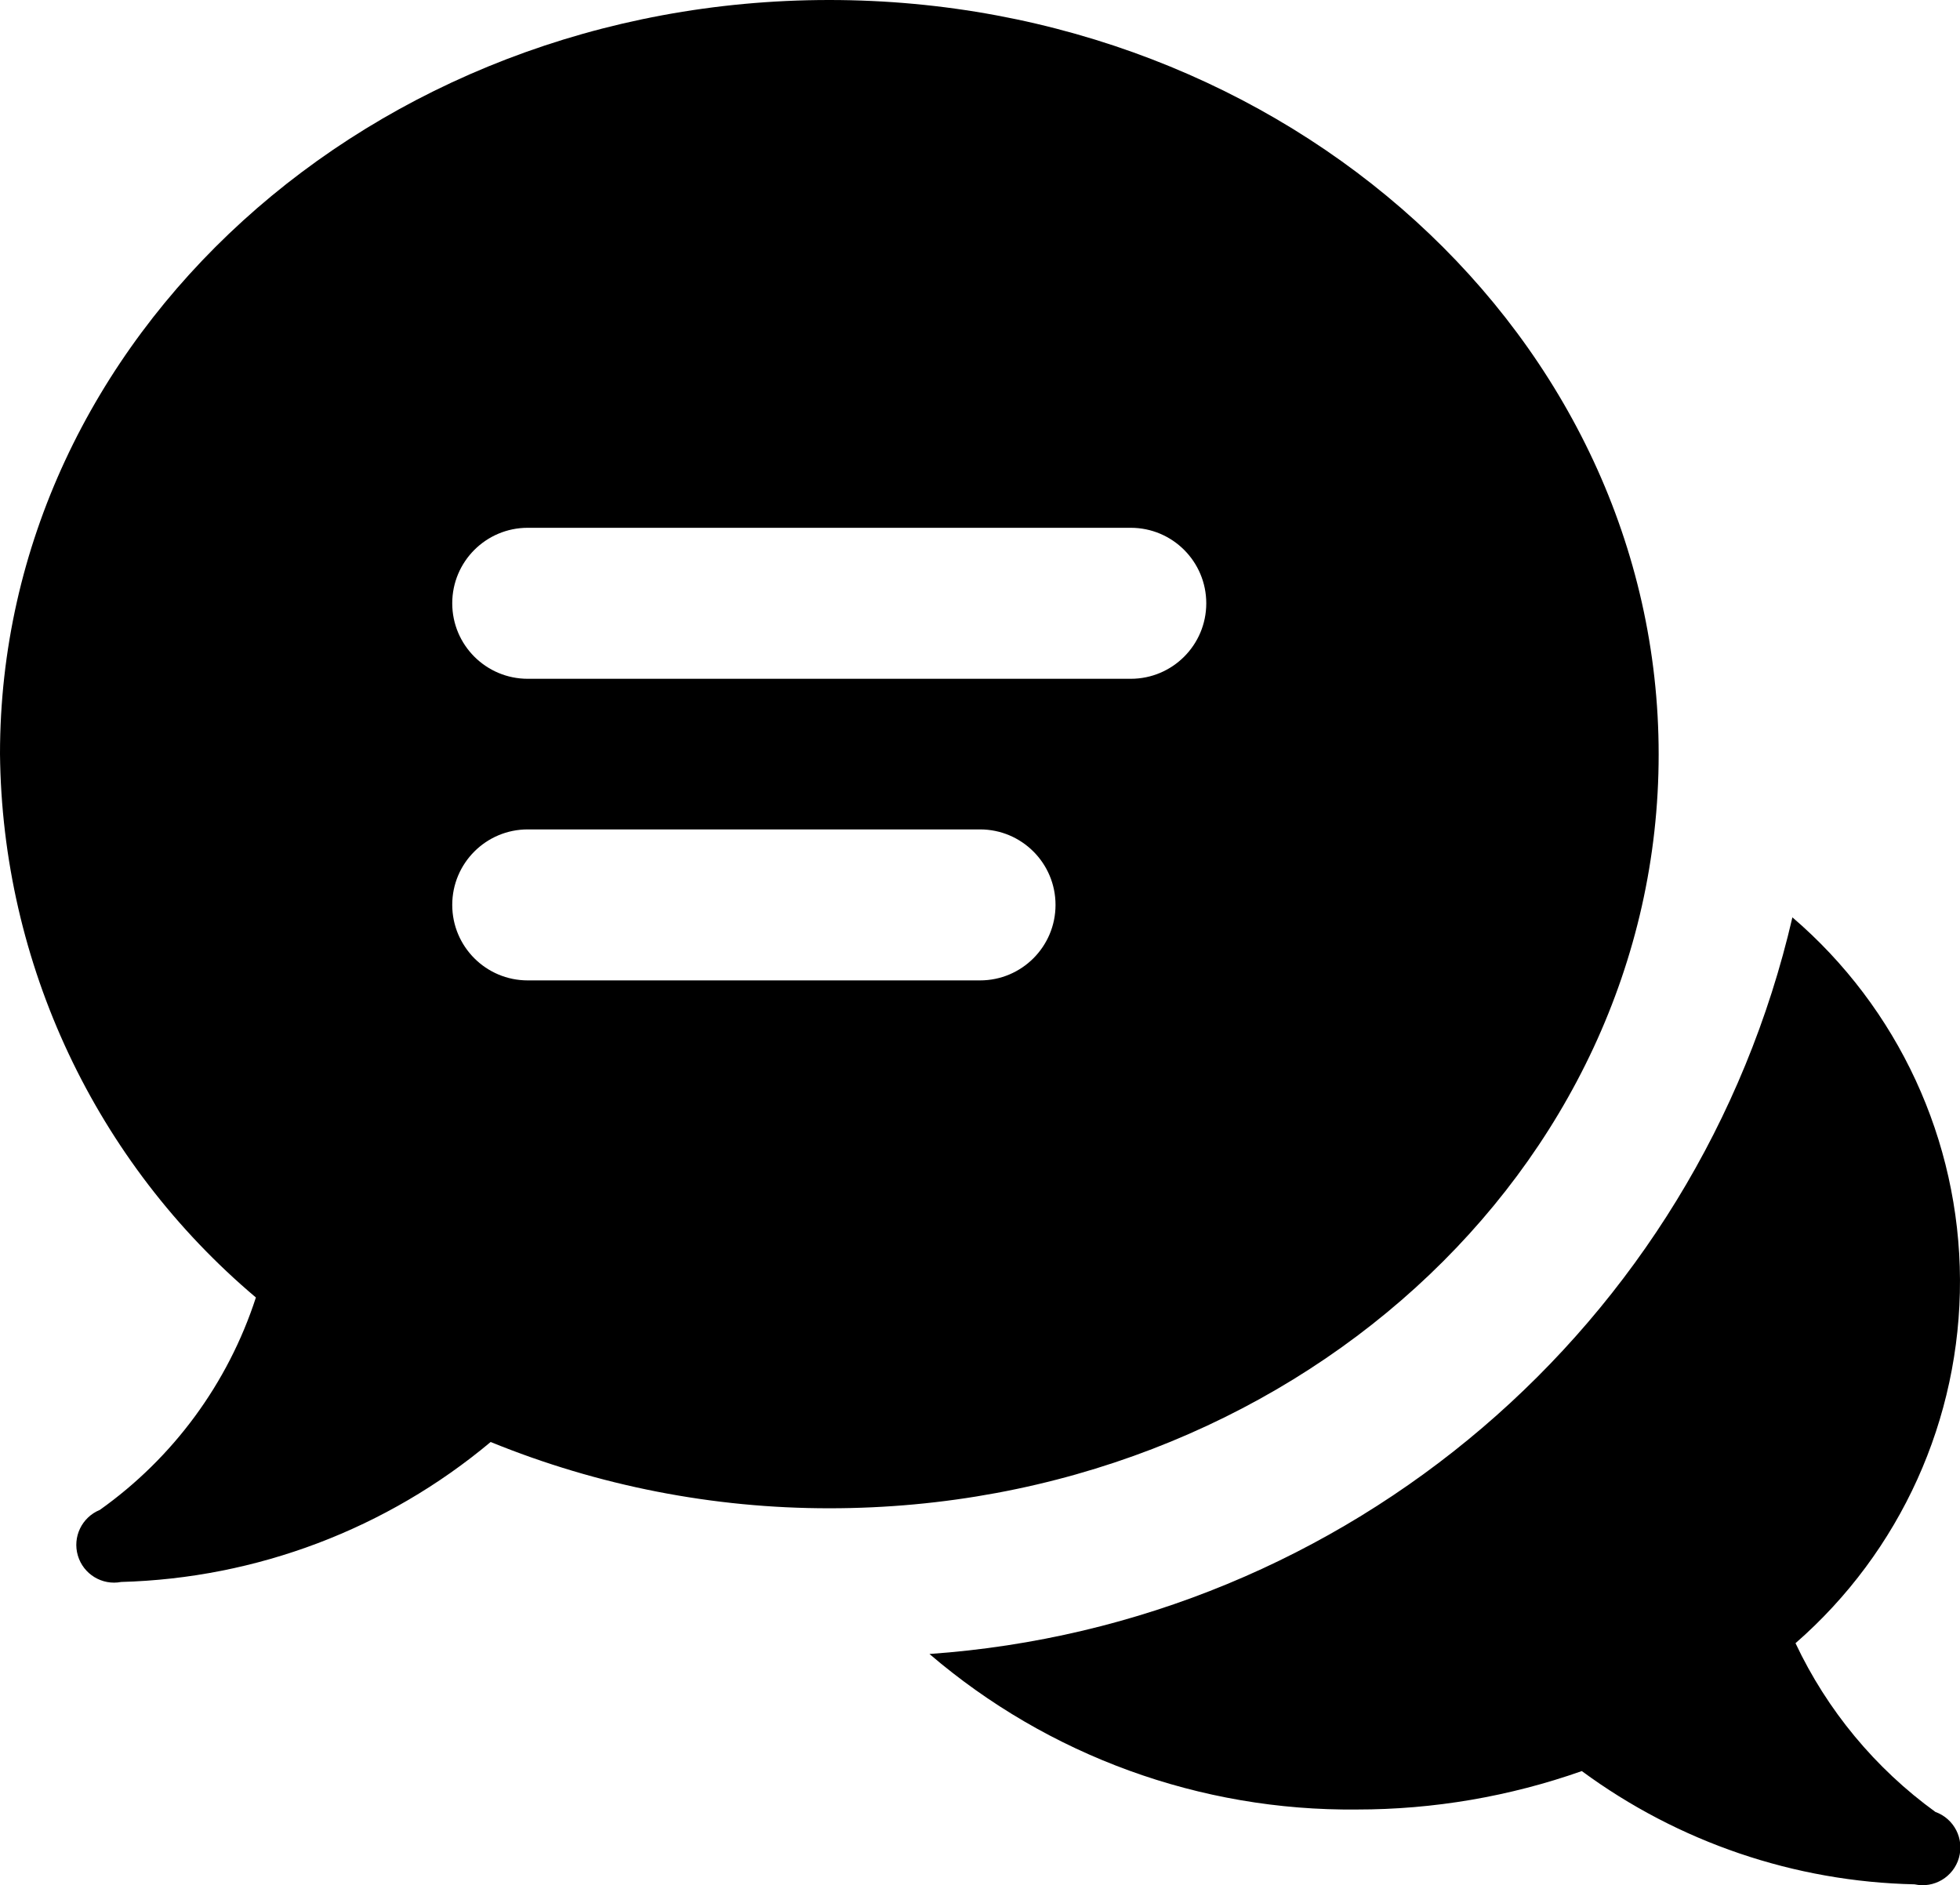
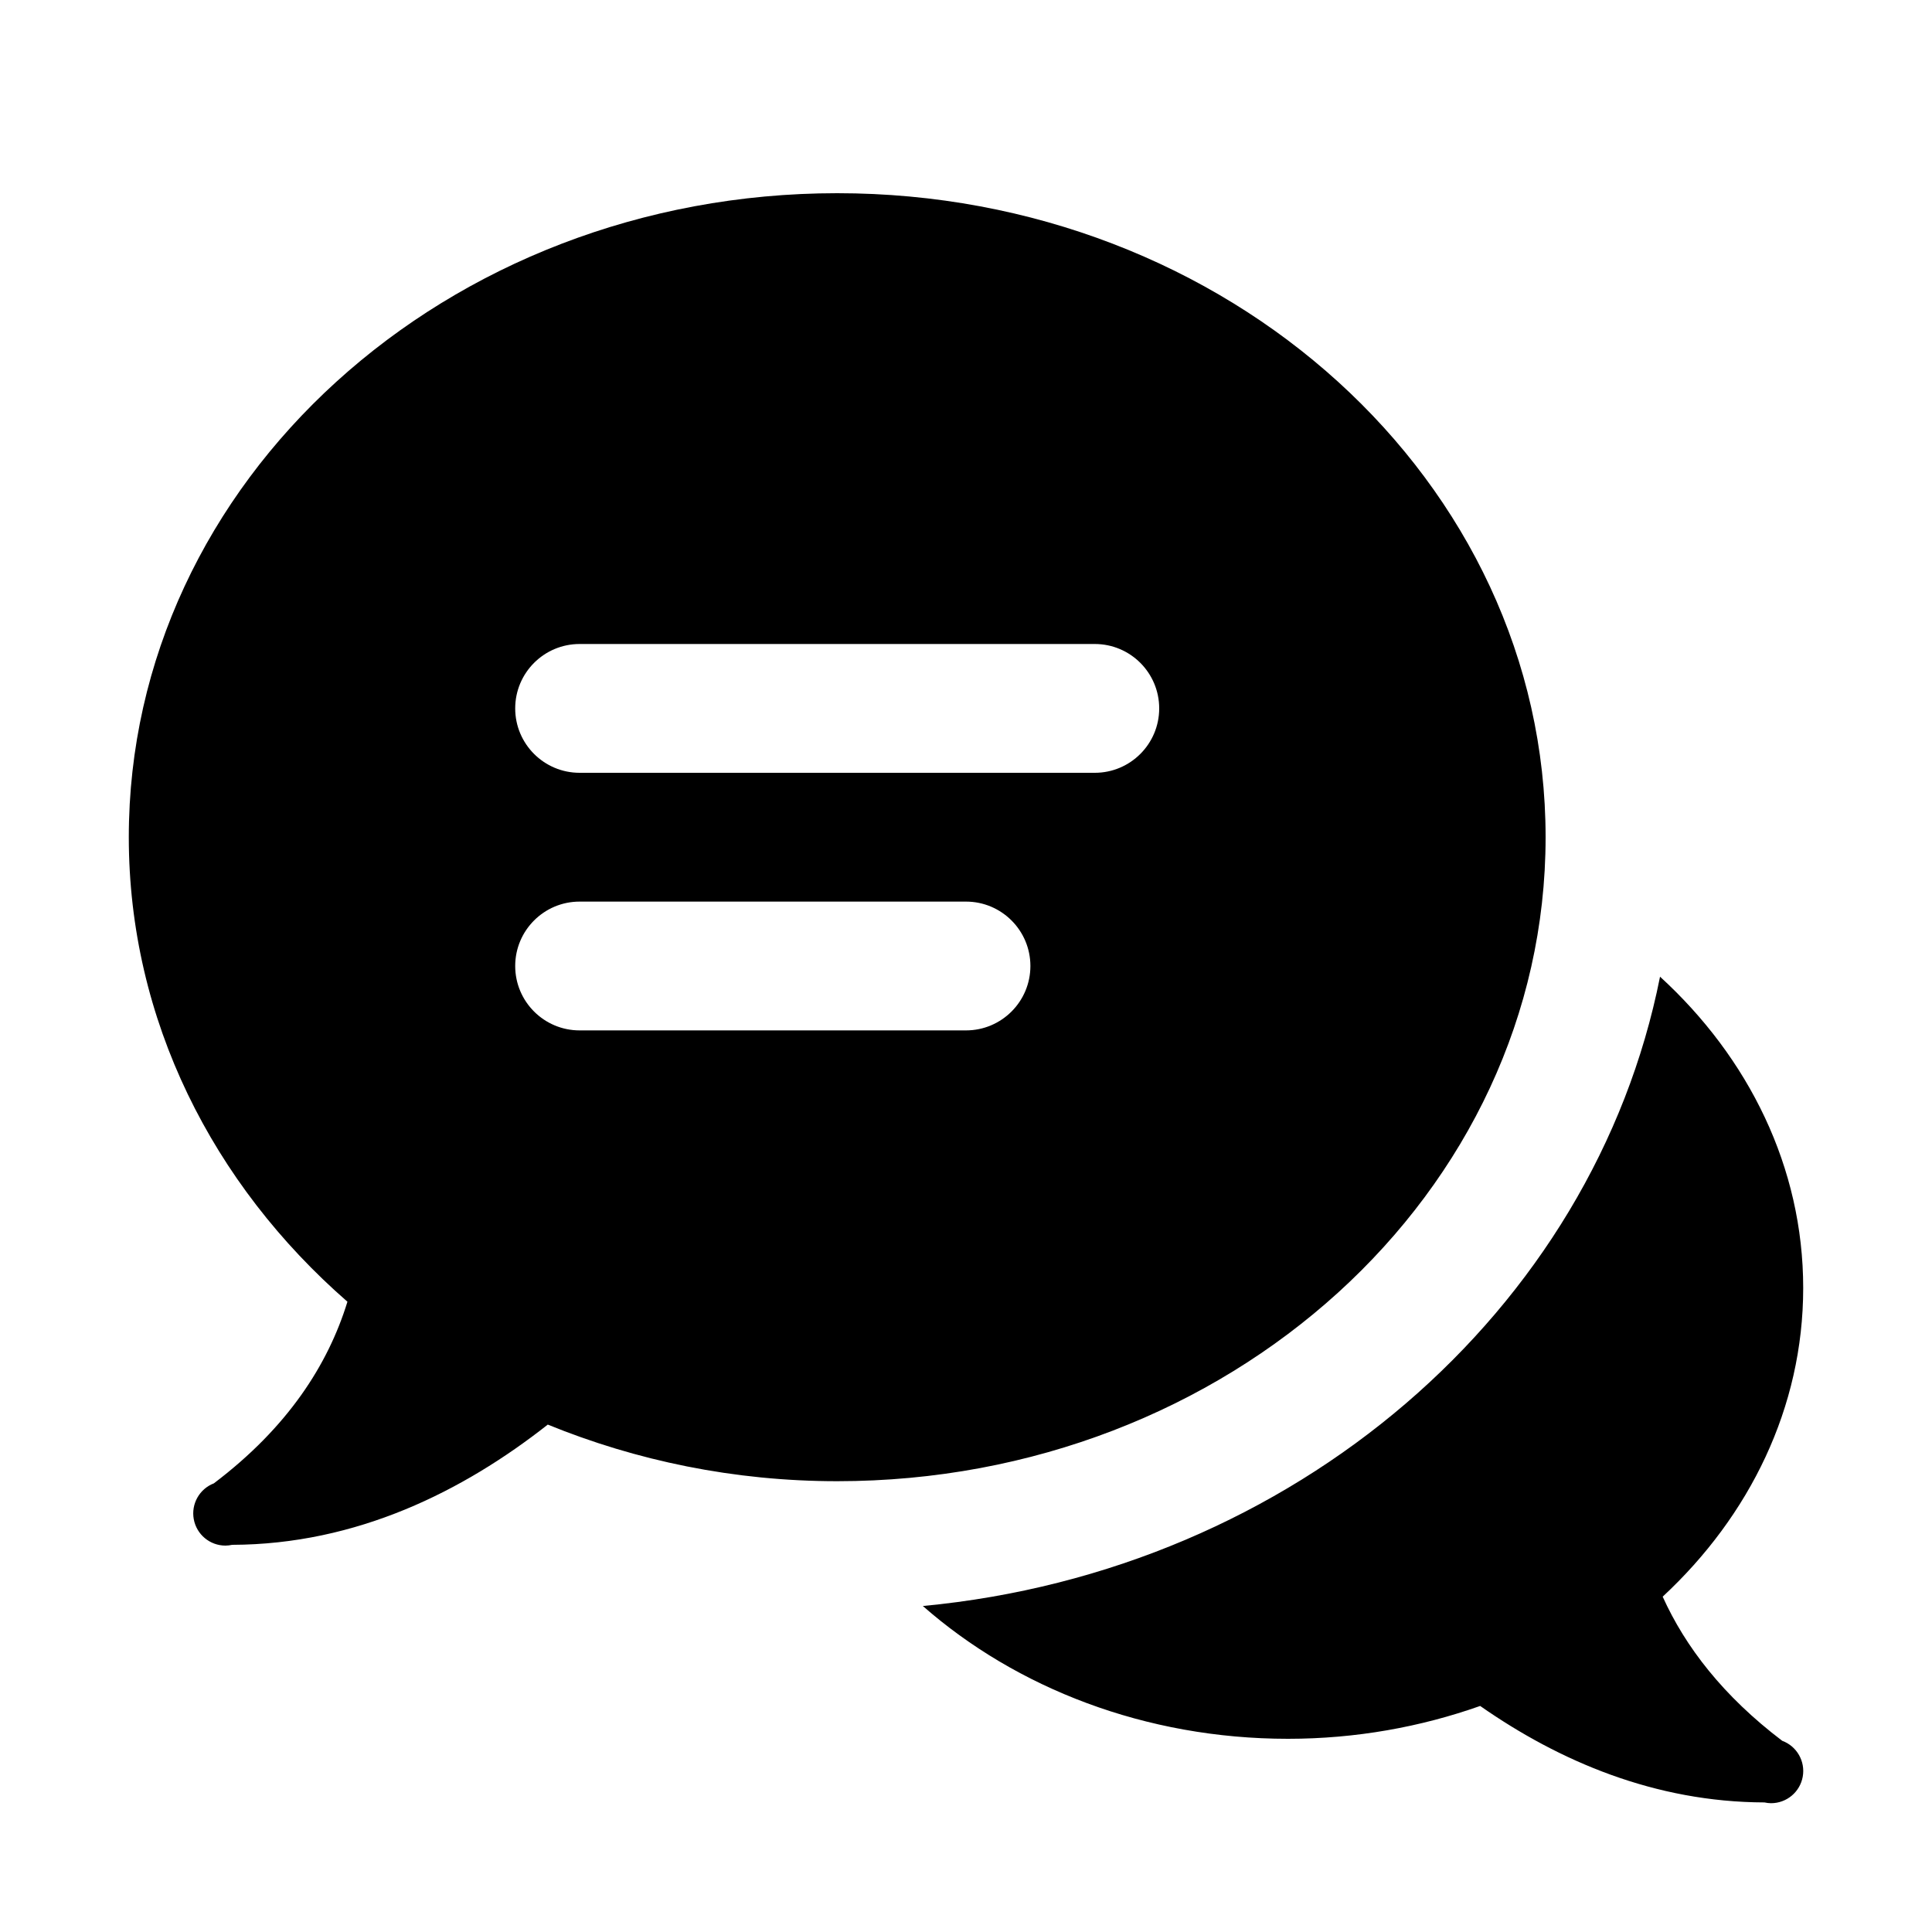
- <svg xmlns="http://www.w3.org/2000/svg" width="25.965" height="24.966" viewBox="0 0 25.965 24.966">
-   <defs>
-     <style />
-   </defs>
-   <path class="" d="M12.985,3C6.918,3,2,7.471,2,12.986a9.543,9.543,0,0,0,3.39,7.2A5.556,5.556,0,0,1,3.322,23l0,0a.5.5,0,0,0,.283.954A7.961,7.961,0,0,0,8.5,22.1a11.862,11.862,0,0,0,4.488.878c6.067,0,10.985-4.471,10.985-9.986S19.052,3,12.985,3ZM8.991,9.991H16.98a1,1,0,1,1,0,2H8.991a1,1,0,0,1,0-2Zm0,3.995h5.992a1,1,0,1,1,0,2H8.991a1,1,0,1,1,0-2ZM25.745,15.15a12.642,12.642,0,0,1-11.432,9.758,8.569,8.569,0,0,0,5.662,2.06,8.953,8.953,0,0,0,2.98-.509,7.712,7.712,0,0,0,4.408,1.5A.5.5,0,0,0,27.639,27a5.827,5.827,0,0,1-1.853-2.235,6.353,6.353,0,0,0-.041-9.614Z" transform="translate(-2 -3)" />
+ <svg xmlns="http://www.w3.org/2000/svg" viewBox="0 0 30 30" fill="currentColor">
+   <path d="M13 3C6.925 3 2 7.477 2 13C2 15.838 3.307 18.393 5.395 20.213C5.094 21.191 4.469 22.164 3.324 23.031C3.323 23.032 3.323 23.033 3.322 23.033 A 0.5 0.5 0 0 0 3.5 24 A 0.5 0.5 0 0 0 3.605 23.988C5.54 23.982 7.191 23.156 8.506 22.121C9.879 22.681 11.397 23 13 23C19.075 23 24 18.523 24 13C24 7.477 19.075 3 13 3 z M 9 10L17 10C17.552 10 18 10.448 18 11C18 11.552 17.552 12 17 12L9 12C8.448 12 8 11.552 8 11C8 10.448 8.448 10 9 10 z M 9 14L15 14C15.552 14 16 14.448 16 15C16 15.552 15.552 16 15 16L9 16C8.448 16 8 15.552 8 15C8 14.448 8.448 14 9 14 z M 25.777 15.166C24.746 20.357 20.094 24.393 14.33 24.938C15.778 26.21 17.784 27 20 27C21.056 27 22.061 26.816 22.984 26.49C24.212 27.348 25.697 27.983 27.398 27.988 A 0.5 0.5 0 0 0 27.5 28 A 0.5 0.5 0 0 0 27.674 27.031C26.758 26.336 26.17 25.572 25.818 24.793C27.167 23.54 28 21.857 28 20C28 18.123 27.151 16.423 25.777 15.166 z" />
</svg>
